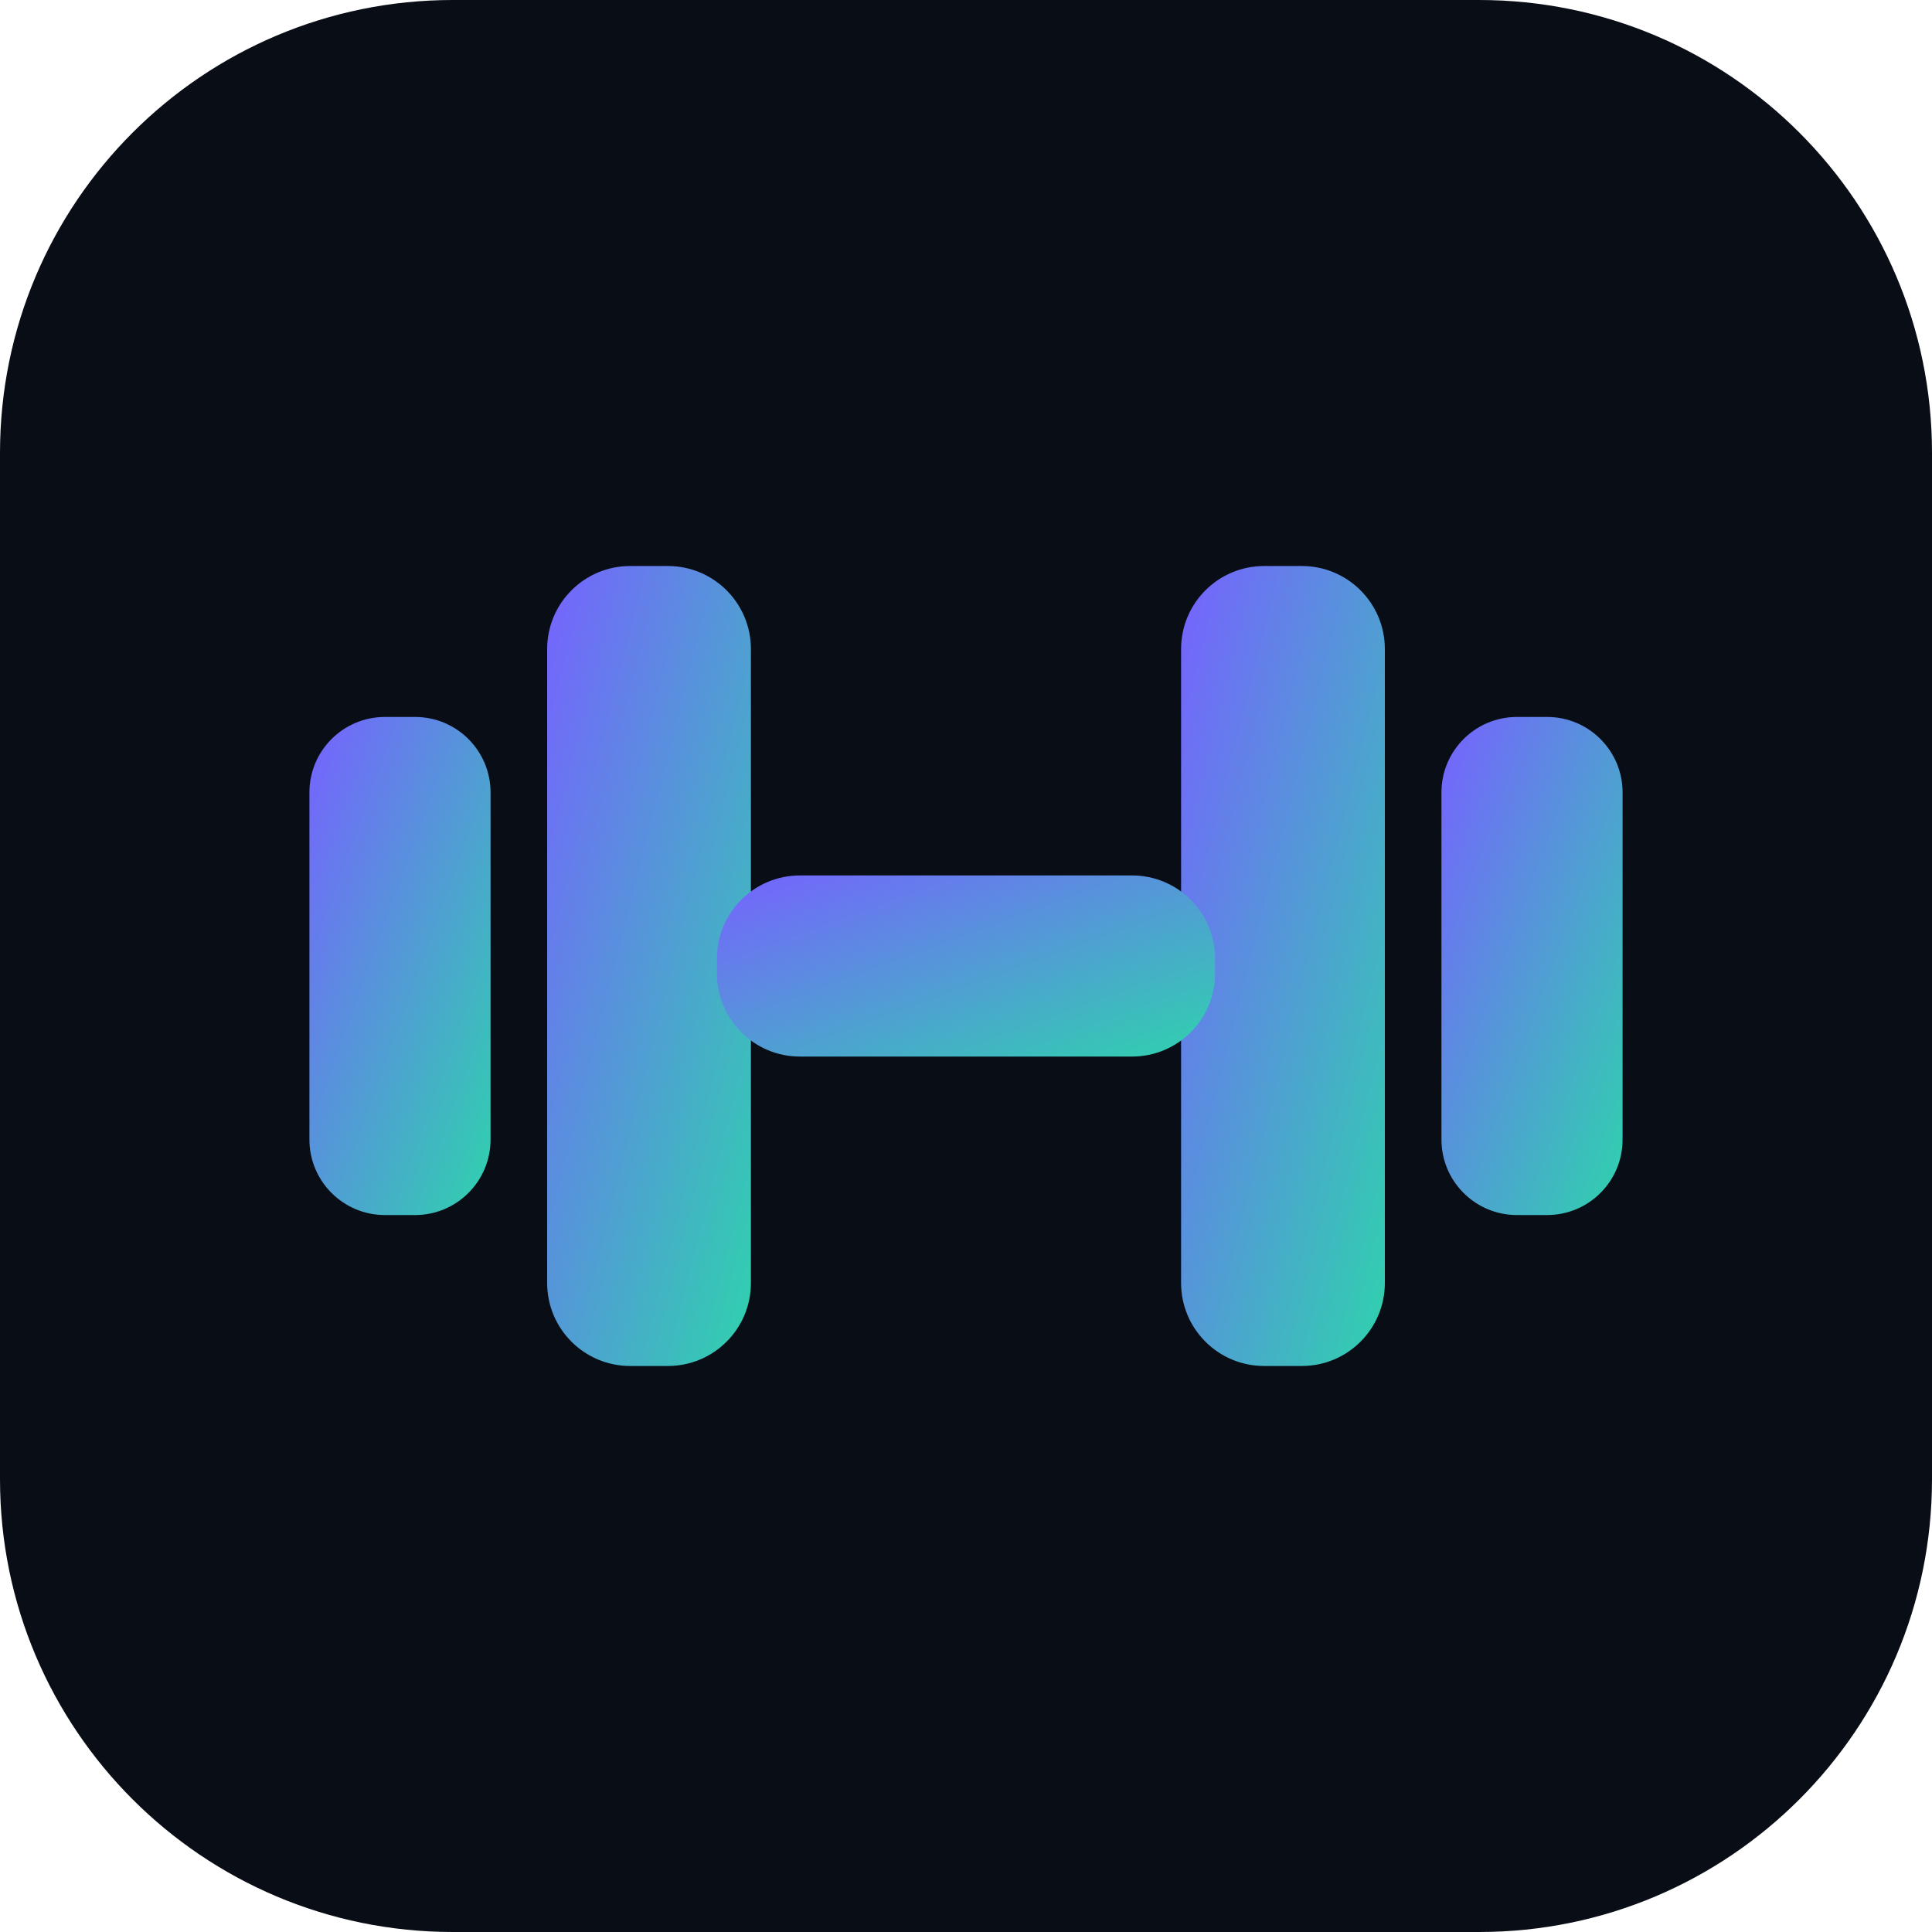
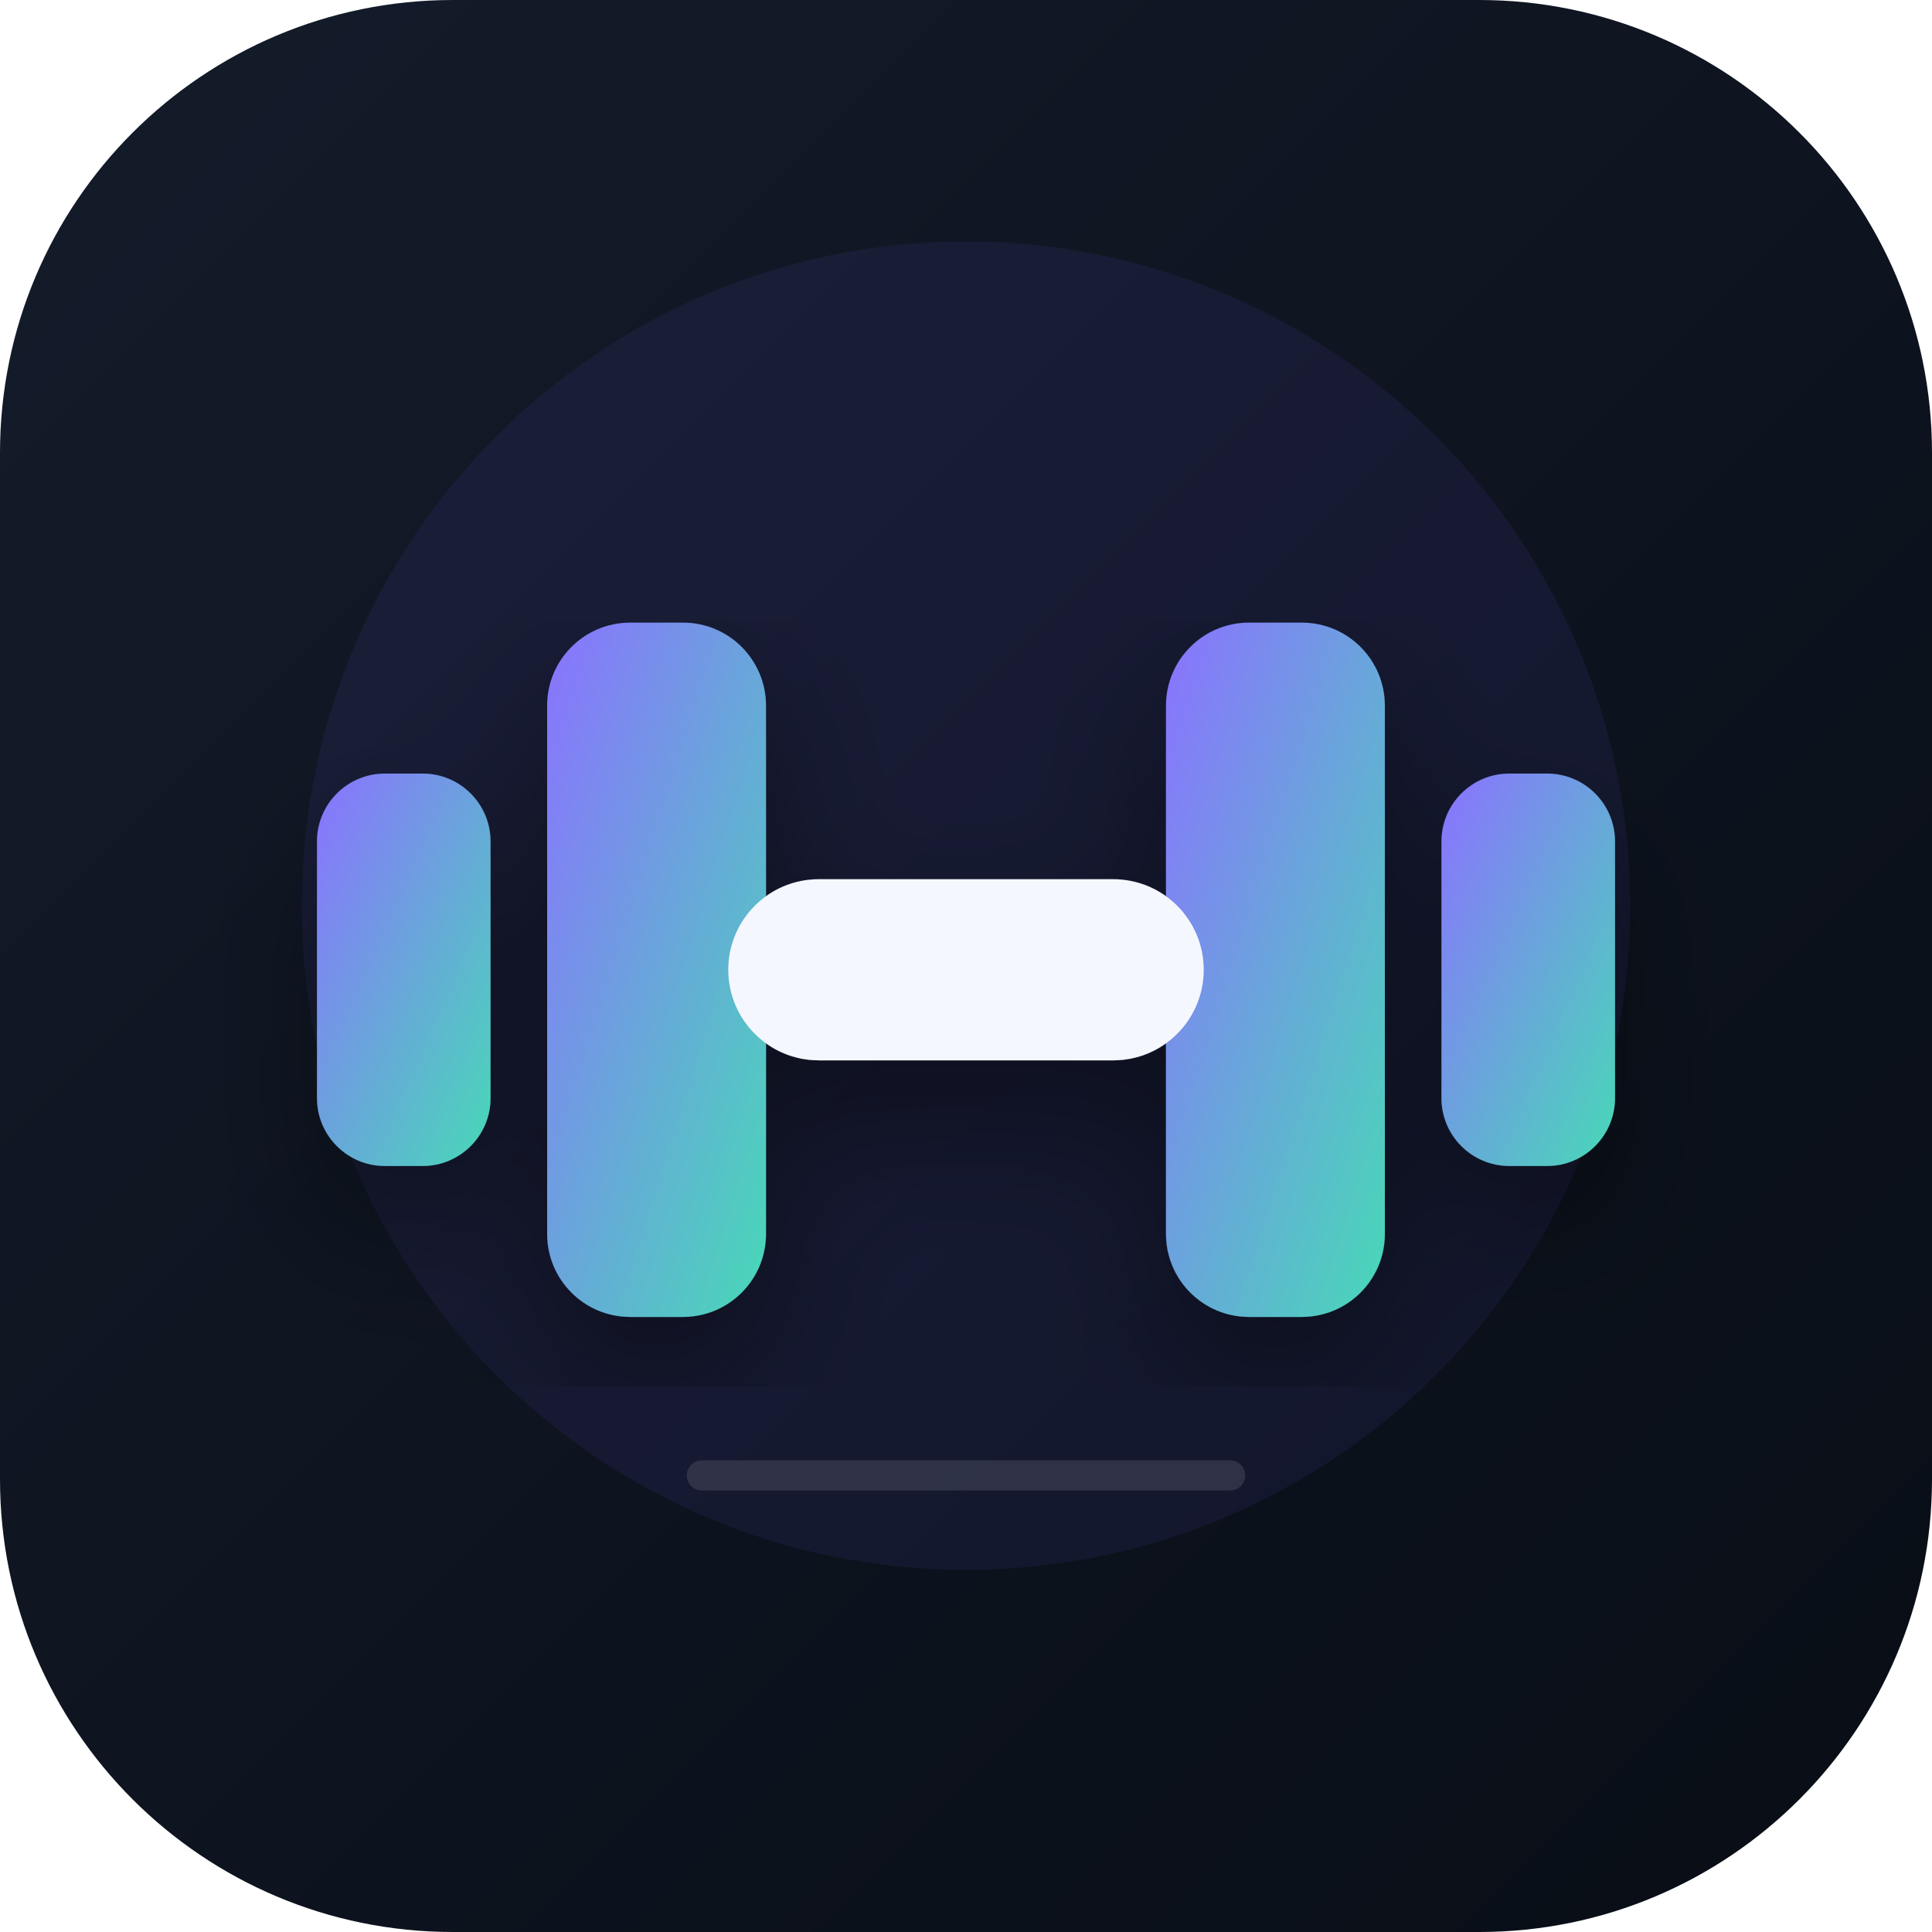
<svg xmlns="http://www.w3.org/2000/svg" viewBox="0 0 512 512">
  <defs>
+     <linearGradient id="bg" x1="0" y1="0" x2="1" y2="1">
+       <stop stop-color="#141c2b" />
+       <stop offset="1" stop-color="#080d15" />
+     </linearGradient>
    <linearGradient id="g" x1="0" y1="0" x2="1" y2="1">
-       <stop stop-color="#7662ff" />
-       <stop offset="1" stop-color="#2fd2ad" />
+       <stop stop-color="#8a72ff" />
+       <stop offset="1" stop-color="#48d9b7" />
    </linearGradient>
+     <filter id="shadow">
+       <feDropShadow dx="0" dy="18" stdDeviation="18" flood-opacity=".38" />
+     </filter>
  </defs>
-   <rect width="512" height="512" rx="120" fill="#090d16" />
-   <g fill="url(#g)">
-     <rect x="82" y="190" width="48" height="132" rx="20" />
-     <rect x="145" y="150" width="54" height="212" rx="22" />
-     <rect x="313" y="150" width="54" height="212" rx="22" />
-     <rect x="382" y="190" width="48" height="132" rx="20" />
-     <rect x="190" y="232" width="132" height="48" rx="22" />
+   <rect width="512" height="512" rx="120" fill="url(#bg)" />
+   <circle cx="256" cy="240" r="176" fill="#765fff" opacity=".08" />
+   <g filter="url(#shadow)">
+     <rect x="84" y="205" width="46" height="104" rx="18" fill="url(#g)" />
+     <rect x="145" y="165" width="58" height="184" rx="22" fill="url(#g)" />
+     <rect x="309" y="165" width="58" height="184" rx="22" fill="url(#g)" />
+     <rect x="382" y="205" width="46" height="104" rx="18" fill="url(#g)" />
+     <rect x="193" y="233" width="126" height="48" rx="24" fill="#f5f7ff" />
  </g>
+   <path d="M186 391h140" stroke="#ffffff1d" stroke-width="8" stroke-linecap="round" />
</svg>
